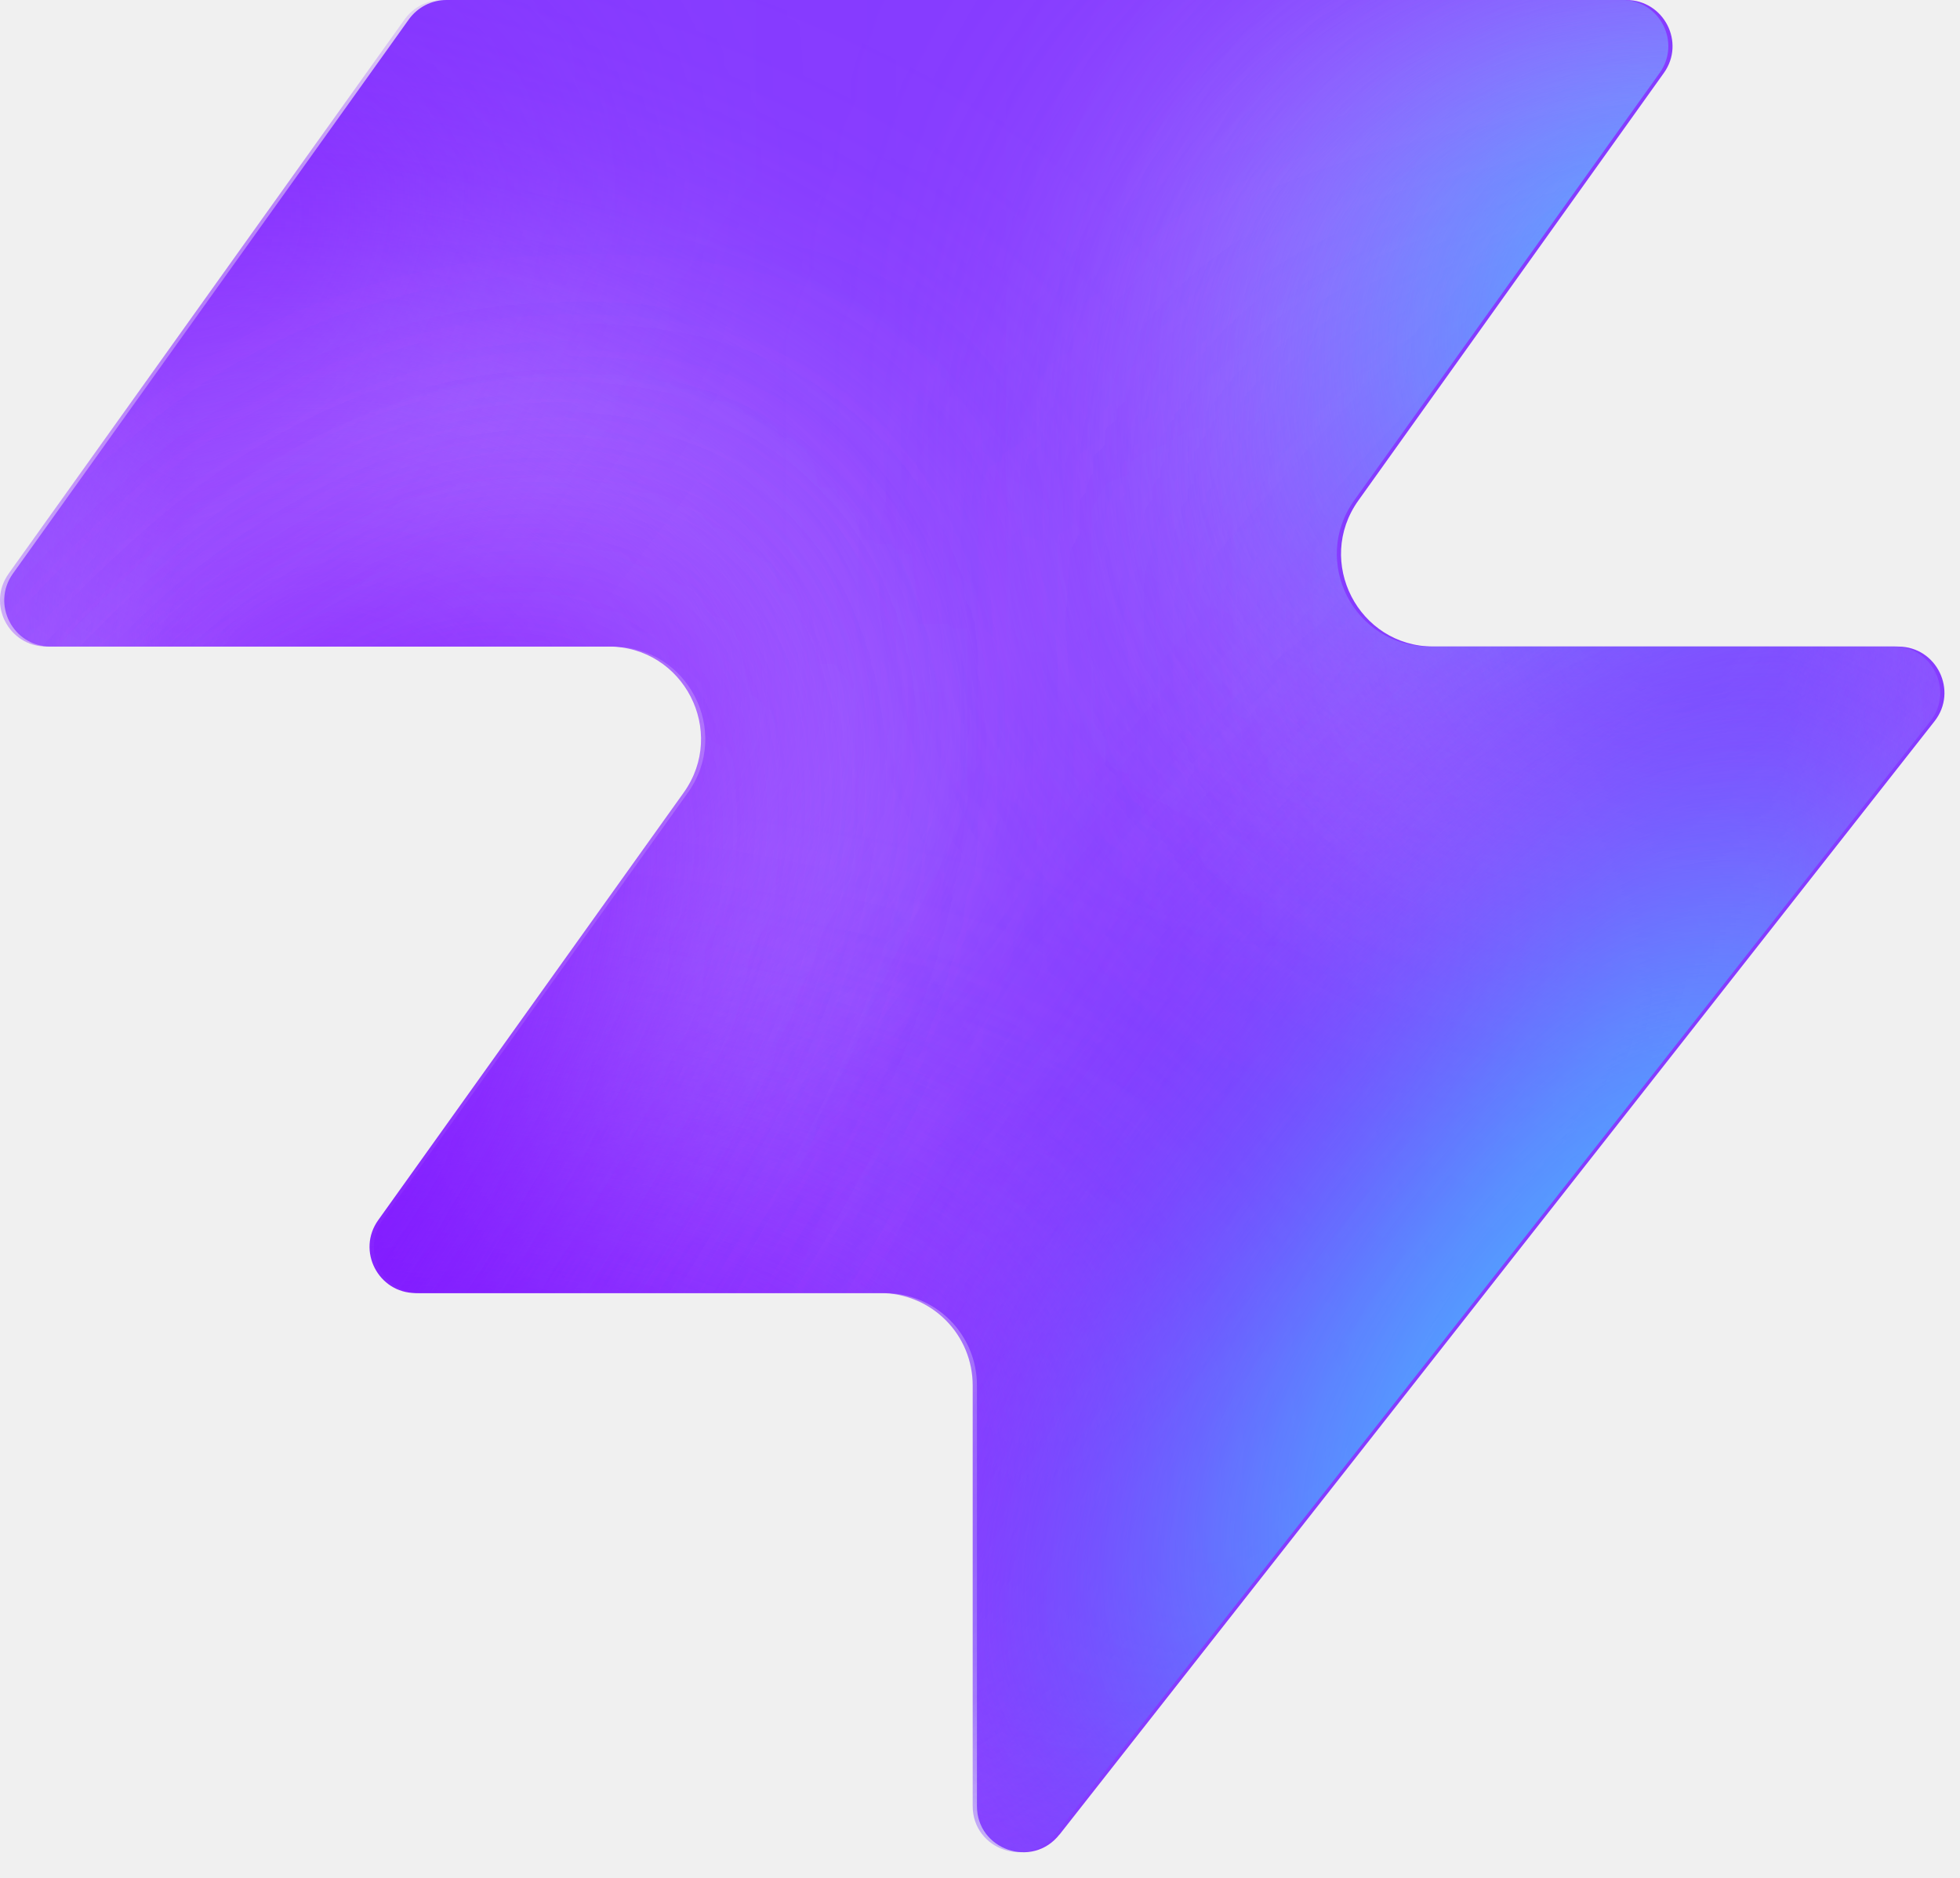
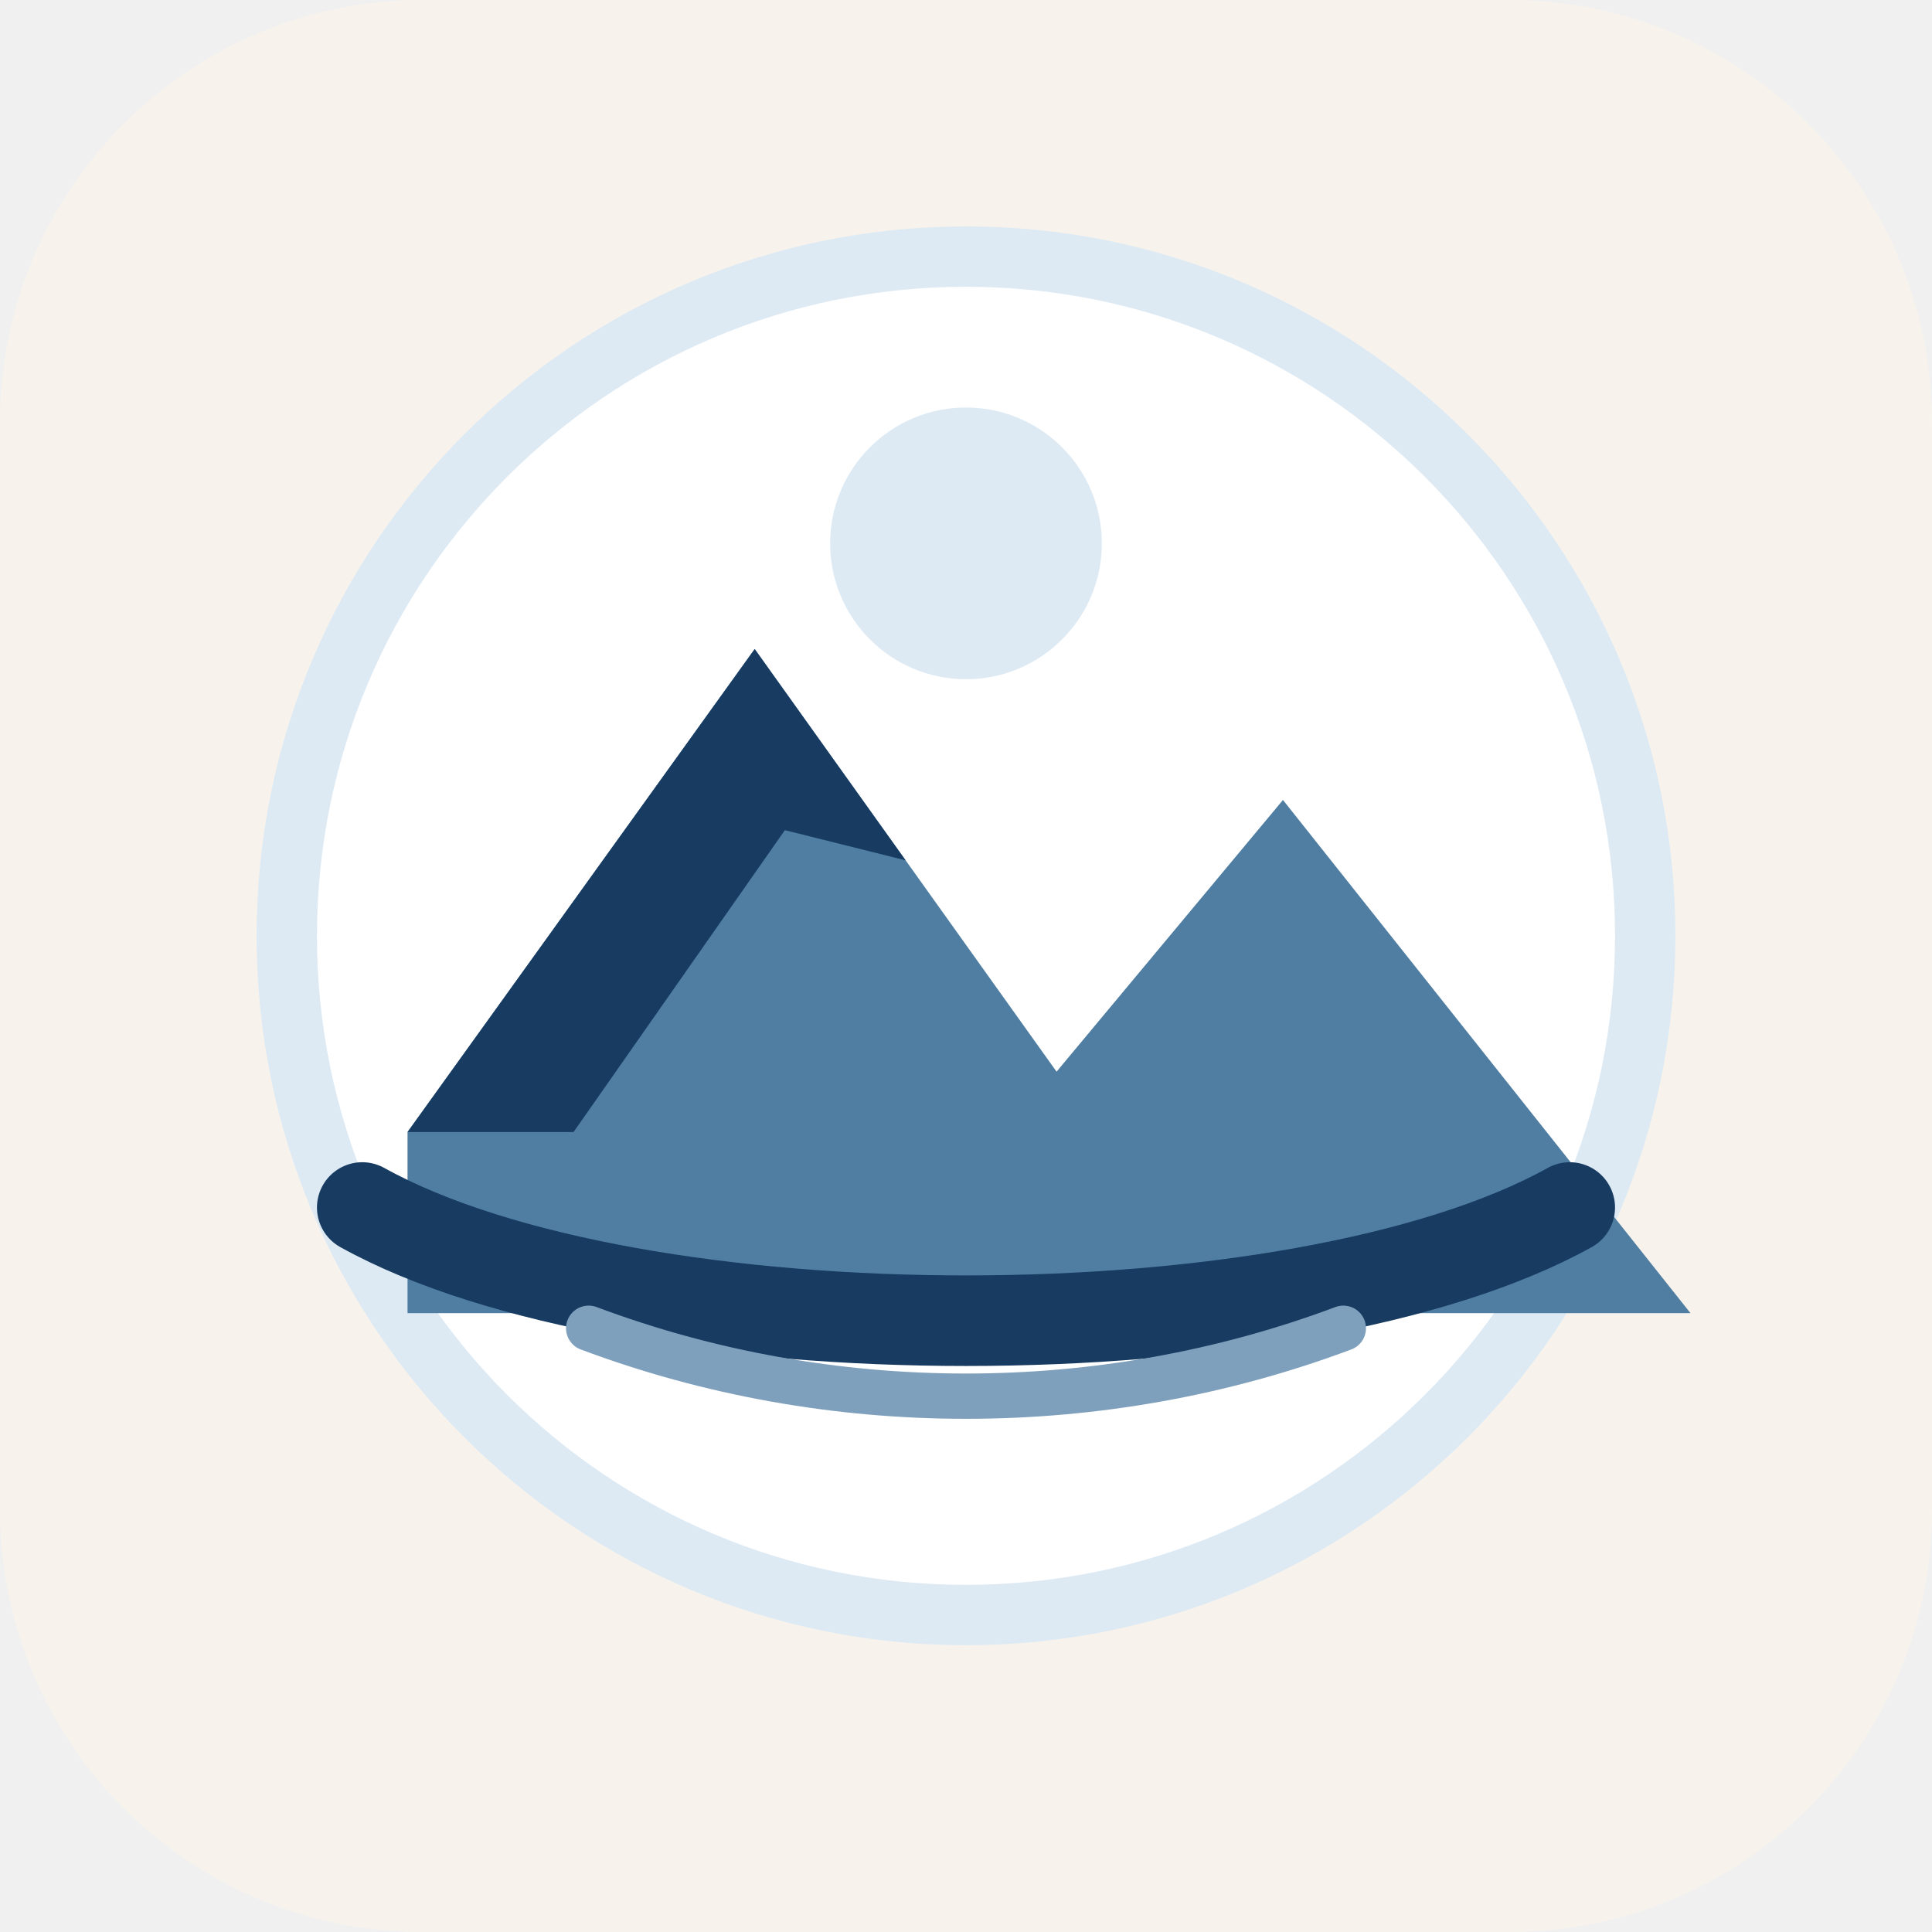
- <svg xmlns="http://www.w3.org/2000/svg" width="48" height="46" fill="none" viewBox="0 0 48 46">
-   <path fill="#863bff" d="M25.946 44.938c-.664.845-2.021.375-2.021-.698V33.937a2.26 2.26 0 0 0-2.262-2.262H10.287c-.92 0-1.456-1.04-.92-1.788l7.48-10.471c1.07-1.497 0-3.578-1.842-3.578H1.237c-.92 0-1.456-1.04-.92-1.788L10.013.474c.214-.297.556-.474.92-.474h28.894c.92 0 1.456 1.04.92 1.788l-7.48 10.471c-1.07 1.498 0 3.579 1.842 3.579h11.377c.943 0 1.473 1.088.89 1.83L25.947 44.94z" style="fill:#863bff;fill:color(display-p3 .525 .23 1);fill-opacity:1" />
-   <mask id="a" width="48" height="46" x="0" y="0" maskUnits="userSpaceOnUse" style="mask-type:alpha">
-     <path fill="#000" d="M25.842 44.938c-.664.844-2.021.375-2.021-.698V33.937a2.26 2.26 0 0 0-2.262-2.262H10.183c-.92 0-1.456-1.04-.92-1.788l7.48-10.471c1.07-1.498 0-3.579-1.842-3.579H1.133c-.92 0-1.456-1.04-.92-1.787L9.91.473c.214-.297.556-.474.92-.474h28.894c.92 0 1.456 1.04.92 1.788l-7.48 10.471c-1.07 1.498 0 3.578 1.842 3.578h11.377c.943 0 1.473 1.088.89 1.832L25.843 44.94z" style="fill:#000;fill-opacity:1" />
-   </mask>
-   <g mask="url(#a)">
-     <g filter="url(#b)">
-       <ellipse cx="5.508" cy="14.704" fill="#ede6ff" rx="5.508" ry="14.704" style="fill:#ede6ff;fill:color(display-p3 .927 .903 1);fill-opacity:1" transform="matrix(.00324 1 1 -.00324 -4.47 31.516)" />
-     </g>
-     <g filter="url(#c)">
-       <ellipse cx="10.399" cy="29.851" fill="#ede6ff" rx="10.399" ry="29.851" style="fill:#ede6ff;fill:color(display-p3 .927 .903 1);fill-opacity:1" transform="matrix(.00324 1 1 -.00324 -39.328 7.883)" />
-     </g>
-     <g filter="url(#d)">
-       <ellipse cx="5.508" cy="30.487" fill="#7e14ff" rx="5.508" ry="30.487" style="fill:#7e14ff;fill:color(display-p3 .492 .077 1);fill-opacity:1" transform="rotate(89.814 -25.913 -14.639)scale(1 -1)" />
-     </g>
-     <g filter="url(#e)">
-       <ellipse cx="5.508" cy="30.599" fill="#7e14ff" rx="5.508" ry="30.599" style="fill:#7e14ff;fill:color(display-p3 .492 .077 1);fill-opacity:1" transform="rotate(89.814 -32.644 -3.334)scale(1 -1)" />
-     </g>
-     <g filter="url(#f)">
-       <ellipse cx="5.508" cy="30.599" fill="#7e14ff" rx="5.508" ry="30.599" style="fill:#7e14ff;fill:color(display-p3 .492 .077 1);fill-opacity:1" transform="matrix(.00324 1 1 -.00324 -34.34 30.47)" />
-     </g>
-     <g filter="url(#g)">
-       <ellipse cx="14.072" cy="22.078" fill="#ede6ff" rx="14.072" ry="22.078" style="fill:#ede6ff;fill:color(display-p3 .927 .903 1);fill-opacity:1" transform="rotate(93.35 24.506 48.493)scale(-1 1)" />
-     </g>
-     <g filter="url(#h)">
-       <ellipse cx="3.47" cy="21.501" fill="#7e14ff" rx="3.47" ry="21.501" style="fill:#7e14ff;fill:color(display-p3 .492 .077 1);fill-opacity:1" transform="rotate(89.009 28.708 47.59)scale(-1 1)" />
-     </g>
-     <g filter="url(#i)">
-       <ellipse cx="3.47" cy="21.501" fill="#7e14ff" rx="3.47" ry="21.501" style="fill:#7e14ff;fill:color(display-p3 .492 .077 1);fill-opacity:1" transform="rotate(89.009 28.708 47.59)scale(-1 1)" />
-     </g>
-     <g filter="url(#j)">
-       <ellipse cx=".387" cy="8.972" fill="#7e14ff" rx="4.407" ry="29.108" style="fill:#7e14ff;fill:color(display-p3 .492 .077 1);fill-opacity:1" transform="rotate(39.51 .387 8.972)" />
-     </g>
-     <g filter="url(#k)">
-       <ellipse cx="47.523" cy="-6.092" fill="#7e14ff" rx="4.407" ry="29.108" style="fill:#7e14ff;fill:color(display-p3 .492 .077 1);fill-opacity:1" transform="rotate(37.892 47.523 -6.092)" />
-     </g>
-     <g filter="url(#l)">
-       <ellipse cx="41.412" cy="6.333" fill="#47bfff" rx="5.971" ry="9.665" style="fill:#47bfff;fill:color(display-p3 .28 .748 1);fill-opacity:1" transform="rotate(37.892 41.412 6.333)" />
-     </g>
-     <g filter="url(#m)">
-       <ellipse cx="-1.879" cy="38.332" fill="#7e14ff" rx="4.407" ry="29.108" style="fill:#7e14ff;fill:color(display-p3 .492 .077 1);fill-opacity:1" transform="rotate(37.892 -1.88 38.332)" />
-     </g>
-     <g filter="url(#n)">
-       <ellipse cx="-1.879" cy="38.332" fill="#7e14ff" rx="4.407" ry="29.108" style="fill:#7e14ff;fill:color(display-p3 .492 .077 1);fill-opacity:1" transform="rotate(37.892 -1.88 38.332)" />
-     </g>
-     <g filter="url(#o)">
-       <ellipse cx="35.651" cy="29.907" fill="#7e14ff" rx="4.407" ry="29.108" style="fill:#7e14ff;fill:color(display-p3 .492 .077 1);fill-opacity:1" transform="rotate(37.892 35.651 29.907)" />
-     </g>
-     <g filter="url(#p)">
-       <ellipse cx="38.418" cy="32.4" fill="#47bfff" rx="5.971" ry="15.297" style="fill:#47bfff;fill:color(display-p3 .28 .748 1);fill-opacity:1" transform="rotate(37.892 38.418 32.4)" />
-     </g>
-   </g>
-   <defs>
-     <filter id="b" width="60.045" height="41.654" x="-19.77" y="16.149" color-interpolation-filters="sRGB" filterUnits="userSpaceOnUse">
-       <feFlood flood-opacity="0" result="BackgroundImageFix" />
-       <feBlend in="SourceGraphic" in2="BackgroundImageFix" result="shape" />
-       <feGaussianBlur result="effect1_foregroundBlur_2002_17158" stdDeviation="7.659" />
-     </filter>
-     <filter id="c" width="90.34" height="51.437" x="-54.613" y="-7.533" color-interpolation-filters="sRGB" filterUnits="userSpaceOnUse">
-       <feFlood flood-opacity="0" result="BackgroundImageFix" />
-       <feBlend in="SourceGraphic" in2="BackgroundImageFix" result="shape" />
-       <feGaussianBlur result="effect1_foregroundBlur_2002_17158" stdDeviation="7.659" />
-     </filter>
-     <filter id="d" width="79.355" height="29.4" x="-49.64" y="2.03" color-interpolation-filters="sRGB" filterUnits="userSpaceOnUse">
-       <feFlood flood-opacity="0" result="BackgroundImageFix" />
-       <feBlend in="SourceGraphic" in2="BackgroundImageFix" result="shape" />
-       <feGaussianBlur result="effect1_foregroundBlur_2002_17158" stdDeviation="4.596" />
-     </filter>
-     <filter id="e" width="79.579" height="29.4" x="-45.045" y="20.029" color-interpolation-filters="sRGB" filterUnits="userSpaceOnUse">
-       <feFlood flood-opacity="0" result="BackgroundImageFix" />
-       <feBlend in="SourceGraphic" in2="BackgroundImageFix" result="shape" />
-       <feGaussianBlur result="effect1_foregroundBlur_2002_17158" stdDeviation="4.596" />
-     </filter>
-     <filter id="f" width="79.579" height="29.4" x="-43.513" y="21.178" color-interpolation-filters="sRGB" filterUnits="userSpaceOnUse">
-       <feFlood flood-opacity="0" result="BackgroundImageFix" />
-       <feBlend in="SourceGraphic" in2="BackgroundImageFix" result="shape" />
-       <feGaussianBlur result="effect1_foregroundBlur_2002_17158" stdDeviation="4.596" />
-     </filter>
-     <filter id="g" width="74.749" height="58.852" x="15.756" y="-17.901" color-interpolation-filters="sRGB" filterUnits="userSpaceOnUse">
-       <feFlood flood-opacity="0" result="BackgroundImageFix" />
-       <feBlend in="SourceGraphic" in2="BackgroundImageFix" result="shape" />
-       <feGaussianBlur result="effect1_foregroundBlur_2002_17158" stdDeviation="7.659" />
-     </filter>
-     <filter id="h" width="61.377" height="25.362" x="23.548" y="2.284" color-interpolation-filters="sRGB" filterUnits="userSpaceOnUse">
-       <feFlood flood-opacity="0" result="BackgroundImageFix" />
-       <feBlend in="SourceGraphic" in2="BackgroundImageFix" result="shape" />
-       <feGaussianBlur result="effect1_foregroundBlur_2002_17158" stdDeviation="4.596" />
-     </filter>
-     <filter id="i" width="61.377" height="25.362" x="23.548" y="2.284" color-interpolation-filters="sRGB" filterUnits="userSpaceOnUse">
-       <feFlood flood-opacity="0" result="BackgroundImageFix" />
-       <feBlend in="SourceGraphic" in2="BackgroundImageFix" result="shape" />
-       <feGaussianBlur result="effect1_foregroundBlur_2002_17158" stdDeviation="4.596" />
-     </filter>
-     <filter id="j" width="56.045" height="63.649" x="-27.636" y="-22.853" color-interpolation-filters="sRGB" filterUnits="userSpaceOnUse">
-       <feFlood flood-opacity="0" result="BackgroundImageFix" />
-       <feBlend in="SourceGraphic" in2="BackgroundImageFix" result="shape" />
-       <feGaussianBlur result="effect1_foregroundBlur_2002_17158" stdDeviation="4.596" />
-     </filter>
-     <filter id="k" width="54.814" height="64.646" x="20.116" y="-38.415" color-interpolation-filters="sRGB" filterUnits="userSpaceOnUse">
-       <feFlood flood-opacity="0" result="BackgroundImageFix" />
-       <feBlend in="SourceGraphic" in2="BackgroundImageFix" result="shape" />
-       <feGaussianBlur result="effect1_foregroundBlur_2002_17158" stdDeviation="4.596" />
-     </filter>
-     <filter id="l" width="33.541" height="35.313" x="24.641" y="-11.323" color-interpolation-filters="sRGB" filterUnits="userSpaceOnUse">
-       <feFlood flood-opacity="0" result="BackgroundImageFix" />
-       <feBlend in="SourceGraphic" in2="BackgroundImageFix" result="shape" />
-       <feGaussianBlur result="effect1_foregroundBlur_2002_17158" stdDeviation="4.596" />
-     </filter>
-     <filter id="m" width="54.814" height="64.646" x="-29.286" y="6.009" color-interpolation-filters="sRGB" filterUnits="userSpaceOnUse">
-       <feFlood flood-opacity="0" result="BackgroundImageFix" />
-       <feBlend in="SourceGraphic" in2="BackgroundImageFix" result="shape" />
-       <feGaussianBlur result="effect1_foregroundBlur_2002_17158" stdDeviation="4.596" />
-     </filter>
-     <filter id="n" width="54.814" height="64.646" x="-29.286" y="6.009" color-interpolation-filters="sRGB" filterUnits="userSpaceOnUse">
-       <feFlood flood-opacity="0" result="BackgroundImageFix" />
-       <feBlend in="SourceGraphic" in2="BackgroundImageFix" result="shape" />
-       <feGaussianBlur result="effect1_foregroundBlur_2002_17158" stdDeviation="4.596" />
-     </filter>
-     <filter id="o" width="54.814" height="64.646" x="8.244" y="-2.416" color-interpolation-filters="sRGB" filterUnits="userSpaceOnUse">
-       <feFlood flood-opacity="0" result="BackgroundImageFix" />
-       <feBlend in="SourceGraphic" in2="BackgroundImageFix" result="shape" />
-       <feGaussianBlur result="effect1_foregroundBlur_2002_17158" stdDeviation="4.596" />
-     </filter>
-     <filter id="p" width="39.409" height="43.623" x="18.713" y="10.588" color-interpolation-filters="sRGB" filterUnits="userSpaceOnUse">
-       <feFlood flood-opacity="0" result="BackgroundImageFix" />
-       <feBlend in="SourceGraphic" in2="BackgroundImageFix" result="shape" />
-       <feGaussianBlur result="effect1_foregroundBlur_2002_17158" stdDeviation="4.596" />
-     </filter>
-   </defs>
+ <svg xmlns="http://www.w3.org/2000/svg" viewBox="0 0 128 128" role="img" aria-label="镜屿">
+   <rect width="128" height="128" rx="28" fill="#F7F3EC" />
+   <circle cx="64" cy="62" r="45" fill="#FFFFFF" stroke="#DDEAF4" stroke-width="4" />
+   <circle cx="64" cy="36" r="9" fill="#DDEAF4" />
+   <path d="M27 75L50 43l20 28 15-18 27 34H27z" fill="#507EA2" />
+   <path d="M27 75L50 43l10 14-8-2-14 20H27z" fill="#173B61" />
+   <path d="M24 80c18 10 62 10 80 0" fill="none" stroke="#173B61" stroke-width="6" stroke-linecap="round" />
+   <path d="M39 88c16 6 34 6 50 0" fill="none" stroke="#7EA0BD" stroke-width="3" stroke-linecap="round" />
</svg>
